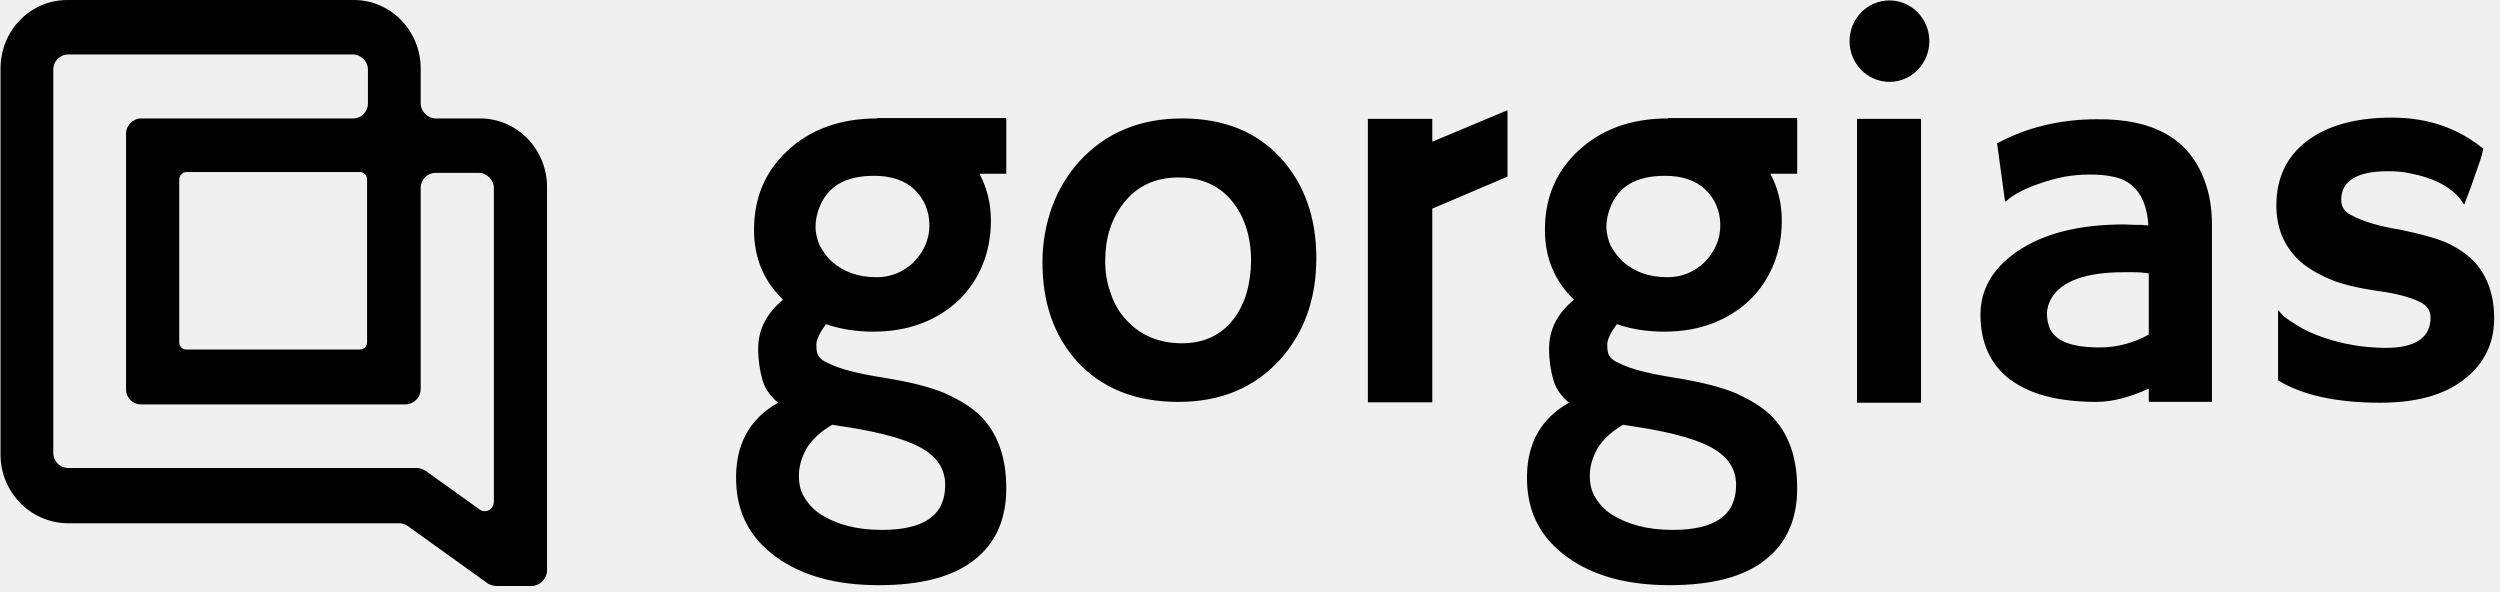
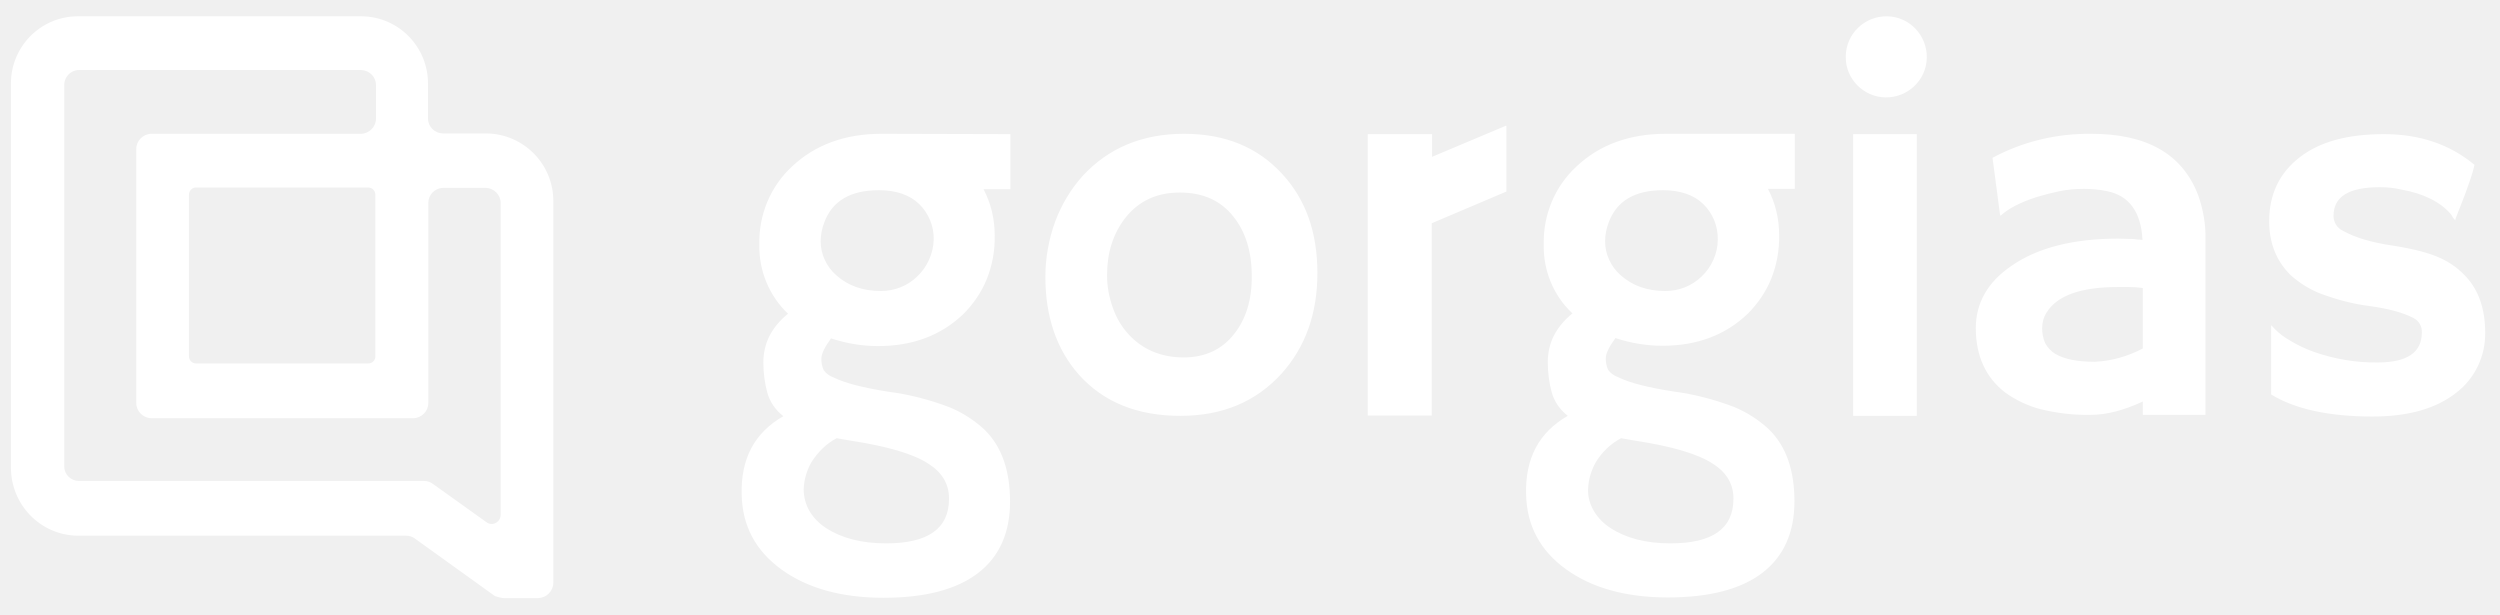
- <svg xmlns="http://www.w3.org/2000/svg" width="389" height="92" viewBox="0 0 389 92" fill="none">
-   <path d="M77.36 91.182H82.728C83.957 91.182 85.056 90.083 85.121 88.854V29.101C85.121 23.216 80.464 18.43 74.709 18.43H67.79C66.561 18.43 65.461 17.331 65.461 16.102V10.67C65.461 4.785 60.805 0 55.05 0H10.494C4.738 0 0.082 4.721 0.082 10.67V70.747C0.082 76.567 4.738 81.352 10.494 81.417H62.099C62.551 81.417 63.004 81.546 63.392 81.805L76.002 90.859C76.39 91.053 76.908 91.182 77.36 91.182ZM64.815 72.816H10.623C9.33 72.816 8.295 71.781 8.295 70.488V10.8C8.295 9.506 9.33 8.472 10.623 8.472H54.92C56.149 8.472 57.249 9.571 57.249 10.8V16.102C57.249 17.396 56.214 18.43 54.92 18.43H21.94C20.711 18.43 19.612 19.53 19.612 20.758V60.594C19.612 61.887 20.646 62.922 21.94 62.922H63.133C64.362 62.922 65.461 61.823 65.461 60.594V29.23C65.461 27.937 66.496 26.902 67.79 26.902H74.515C75.744 26.902 76.843 28.001 76.843 29.23V78.054C76.843 79.283 75.55 79.93 74.644 79.283L66.237 73.269C65.72 72.945 65.267 72.816 64.815 72.816ZM56.02 54.386H28.989C28.407 54.386 27.889 53.933 27.889 53.222V27.937C27.889 27.355 28.342 26.773 28.989 26.773H56.02C56.602 26.773 57.119 27.225 57.119 27.937V53.222C57.119 53.868 56.667 54.386 56.02 54.386ZM293.998 12.74C297.426 12.74 300.206 9.894 300.206 6.402C300.206 2.91 297.426 0.065 293.998 0.065C290.571 0.065 287.79 2.91 287.79 6.402C287.79 9.894 290.571 12.74 293.998 12.74ZM222.863 22.052V18.495H212.84V62.599H222.863V32.463L234.568 27.484V17.202H234.439L222.863 22.052ZM183.933 18.43C177.402 18.43 172.099 20.629 168.025 25.026C166.15 27.096 164.727 29.424 163.692 32.205C162.722 34.921 162.205 37.831 162.205 40.806C162.205 47.014 163.951 52.122 167.443 56.067C171.323 60.4 176.626 62.534 183.351 62.534C189.947 62.534 195.185 60.335 199.195 55.938C202.946 51.734 204.821 46.496 204.821 40.159C204.821 33.821 202.946 28.648 199.324 24.639C195.573 20.5 190.4 18.43 183.933 18.43ZM191.823 49.794C189.947 52.187 187.231 53.416 183.933 53.416C180.376 53.416 177.402 52.187 175.203 49.73C174.168 48.63 173.328 47.208 172.81 45.591C172.228 43.974 171.97 42.358 171.97 40.611C171.97 37.055 172.875 34.145 174.815 31.623C176.884 28.971 179.73 27.613 183.351 27.613C186.908 27.613 189.753 28.842 191.758 31.364C193.633 33.692 194.668 36.796 194.668 40.611C194.603 44.362 193.698 47.466 191.823 49.794ZM288.954 18.495H298.913V62.663H288.954V18.495ZM136.467 18.43C130.776 18.43 126.055 20.112 122.434 23.539C119.007 26.773 117.325 30.847 117.325 35.761C117.325 40.094 118.813 43.716 121.852 46.626C119.265 48.76 117.972 51.282 117.972 54.257C117.972 56.067 118.231 57.684 118.619 59.042C119.007 60.465 119.847 61.629 121.076 62.663C116.549 65.185 114.35 69.324 114.544 74.95C114.674 79.865 116.743 83.745 120.753 86.655C124.827 89.63 130.194 91.053 136.726 91.053C143.322 91.053 148.236 89.759 151.535 87.172C154.897 84.586 156.579 80.835 156.579 75.985C156.579 71.135 155.221 67.384 152.569 64.733C151.147 63.31 149.271 62.211 147.008 61.176C144.68 60.206 141.576 59.43 137.566 58.783C133.492 58.137 130.647 57.425 128.901 56.52C128.06 56.197 127.543 55.744 127.349 55.356C127.09 54.968 127.025 54.386 127.025 53.61C127.025 52.834 127.543 51.799 128.513 50.441C130.776 51.217 133.234 51.605 135.885 51.605C141.317 51.605 145.779 49.924 149.271 46.626C150.823 45.074 152.052 43.263 152.893 41.194C153.733 39.124 154.186 36.861 154.186 34.274C154.186 31.752 153.604 29.295 152.44 27.096C152.44 27.096 152.44 27.031 152.375 27.031H156.579V18.366H136.467V18.43ZM129.483 66.091L131.552 66.414C137.372 67.319 141.511 68.483 143.904 70.035C146.038 71.394 147.072 73.204 147.072 75.468C147.072 80.188 143.774 82.452 137.178 82.452C133.298 82.452 130.194 81.611 127.737 80.059C126.637 79.348 125.797 78.442 125.215 77.472C124.568 76.502 124.309 75.338 124.309 73.98C124.309 72.622 124.697 71.2 125.538 69.712C126.443 68.289 127.737 67.125 129.483 66.091ZM142.093 40.87C140.476 42.358 138.601 43.134 136.402 43.134C133.492 43.134 131.229 42.293 129.418 40.676C128.577 39.965 128.06 39.059 127.543 38.219C127.155 37.249 126.896 36.343 126.896 35.309C126.896 34.339 127.09 33.304 127.478 32.334C128.771 28.971 131.552 27.355 136.014 27.355C138.666 27.355 140.8 28.066 142.287 29.489C143.774 30.911 144.615 32.787 144.615 35.115C144.615 37.184 143.774 39.189 142.093 40.87ZM343.017 28.066C343.793 30.071 344.181 32.399 344.181 34.985V62.534H334.351V60.465C331.376 61.823 328.66 62.534 326.203 62.534C323.099 62.534 320.512 62.211 318.313 61.629C316.115 61.047 314.239 60.141 312.752 59.042C309.713 56.714 308.161 53.351 308.161 48.954C308.161 45.074 310.036 41.776 313.787 39.189C317.861 36.343 323.487 34.921 330.536 34.921L332.152 34.985C332.346 34.985 332.476 34.985 332.67 34.985C332.864 34.985 333.058 34.985 333.252 34.985C333.446 34.985 333.64 35.05 333.769 35.05C333.963 35.05 334.157 35.05 334.286 35.115C334.028 30.782 332.217 28.131 328.725 27.484C327.626 27.225 326.332 27.161 325.104 27.161C323.746 27.161 322.517 27.29 321.288 27.484C319.995 27.743 318.831 28.066 317.667 28.454C315.145 29.295 313.205 30.265 312.105 31.364L311.976 31.299L310.747 22.311C315.403 19.788 320.641 18.56 326.203 18.56C335.062 18.43 340.624 21.599 343.017 28.066ZM334.351 52.058V46.367V42.552C333.575 42.422 332.864 42.358 332.088 42.358H330.471C324.586 42.358 320.835 43.716 319.219 46.367C318.766 47.143 318.507 47.984 318.507 48.824C318.507 49.73 318.701 50.506 318.96 51.152C319.283 51.799 319.801 52.381 320.512 52.834C321.87 53.675 324.004 54.062 326.72 54.062C329.436 54.062 332.023 53.351 334.351 52.058ZM381.106 37.96C382.787 38.801 384.145 39.771 385.18 40.935C387.056 43.069 388.09 45.914 388.09 49.536C388.09 53.351 386.603 56.52 383.563 58.913C380.459 61.435 376.062 62.663 370.371 62.663C363.581 62.663 358.214 61.499 354.463 59.171V48.307C354.463 48.242 354.721 48.501 355.11 48.954C355.498 49.406 356.338 49.924 357.438 50.635C358.537 51.346 359.895 51.928 361.318 52.446C364.486 53.545 367.784 54.127 371.277 54.127C375.868 54.127 378.196 52.51 378.196 49.406C378.196 48.436 377.743 47.66 376.838 47.143C375.286 46.302 372.958 45.656 369.919 45.268C366.879 44.815 364.357 44.233 362.417 43.392C360.477 42.552 358.86 41.581 357.632 40.417C355.368 38.219 354.204 35.438 354.204 31.946C354.204 27.678 355.821 24.315 358.99 21.922C362.158 19.53 366.556 18.301 372.182 18.301C377.743 18.301 382.464 19.918 386.409 23.151C386.215 23.863 386.086 24.574 385.827 25.221C385.18 27.031 384.727 28.325 384.469 29.101L383.563 31.493C383.499 31.752 383.434 31.817 383.434 31.817C383.369 31.817 383.175 31.493 382.787 30.911C381.106 28.907 378.455 27.613 374.963 26.967C373.863 26.708 372.764 26.643 371.6 26.643C366.75 26.643 364.292 28.131 364.292 31.105C364.292 32.075 364.745 32.916 365.78 33.433C367.655 34.468 370.307 35.244 373.605 35.761C376.903 36.473 379.36 37.119 381.106 37.96ZM259.53 18.43C253.839 18.43 249.119 20.112 245.497 23.539C242.07 26.773 240.388 30.847 240.388 35.761C240.388 40.094 241.876 43.716 244.915 46.626C242.328 48.76 241.035 51.282 241.035 54.257C241.035 56.067 241.294 57.684 241.682 59.042C242.07 60.465 242.91 61.629 244.139 62.663C239.612 65.185 237.414 69.324 237.608 74.95C237.737 79.865 239.806 83.745 243.816 86.655C247.89 89.63 253.257 91.053 259.789 91.053C266.385 91.053 271.3 89.759 274.598 87.172C277.961 84.586 279.642 80.835 279.642 75.985C279.642 71.135 278.284 67.384 275.633 64.733C274.21 63.31 272.334 62.211 270.071 61.176C267.743 60.206 264.639 59.43 260.63 58.783C256.555 58.137 253.71 57.425 251.964 56.52C251.123 56.197 250.606 55.744 250.412 55.356C250.153 54.968 250.089 54.386 250.089 53.61C250.089 52.834 250.606 51.799 251.576 50.441C253.839 51.217 256.297 51.605 258.948 51.605C264.38 51.605 268.842 49.924 272.334 46.626C273.886 45.074 275.115 43.263 275.956 41.194C276.797 39.124 277.249 36.861 277.249 34.274C277.249 31.752 276.667 29.295 275.503 27.096C275.503 27.096 275.503 27.031 275.439 27.031H279.642V18.366H259.53V18.43ZM252.546 66.091L254.615 66.414C260.436 67.319 264.574 68.483 266.967 70.035C269.101 71.394 270.136 73.204 270.136 75.468C270.136 80.188 266.838 82.452 260.242 82.452C256.361 82.452 253.257 81.611 250.8 80.059C249.701 79.348 248.86 78.442 248.278 77.472C247.631 76.502 247.373 75.338 247.373 73.98C247.373 72.622 247.761 71.2 248.601 69.712C249.507 68.289 250.8 67.125 252.546 66.091ZM265.156 40.87C263.54 42.358 261.664 43.134 259.466 43.134C256.555 43.134 254.292 42.293 252.481 40.676C251.705 39.965 251.123 39.059 250.606 38.219C250.218 37.249 249.959 36.343 249.959 35.309C249.959 34.339 250.153 33.304 250.541 32.334C251.835 28.971 254.615 27.355 259.077 27.355C261.729 27.355 263.863 28.066 265.35 29.489C266.838 30.911 267.678 32.787 267.678 35.115C267.678 37.184 266.838 39.189 265.156 40.87Z" fill="black" />
+ <svg xmlns="http://www.w3.org/2000/svg" width="118" height="29" viewBox="0 0 118 29" fill="none">
+   <g clip-path="url(#clip0_71_213)">
+     <path d="M23.804 28.231H25.409C25.787 28.215 26.101 27.916 26.117 27.522V9.513C26.133 7.764 24.732 6.331 22.986 6.299C22.986 6.299 22.986 6.299 22.97 6.299H20.893C20.515 6.283 20.201 5.984 20.201 5.59V3.967C20.216 2.218 18.816 0.785 17.069 0.769C17.069 0.769 17.069 0.769 17.054 0.769H3.648C1.901 0.785 0.501 2.218 0.516 3.967C0.516 3.967 0.516 3.967 0.516 3.983V22.071C0.516 23.82 1.901 25.253 3.648 25.285H19.178C19.32 25.285 19.461 25.332 19.571 25.411L23.363 28.137C23.521 28.184 23.662 28.231 23.804 28.231ZM20.028 22.701H3.726C3.349 22.701 3.034 22.401 3.034 22.023C3.034 22.008 3.034 22.008 3.034 21.992V3.999C3.034 3.621 3.349 3.305 3.726 3.305H17.054C17.431 3.321 17.746 3.621 17.746 4.014V5.606C17.746 5.984 17.431 6.299 17.054 6.315H7.125C6.747 6.331 6.433 6.646 6.433 7.024V19.03C6.433 19.408 6.747 19.723 7.125 19.739H19.524C19.902 19.723 20.216 19.408 20.216 19.03V9.576C20.216 9.198 20.515 8.883 20.909 8.867H22.939C23.316 8.883 23.631 9.198 23.631 9.576V24.292C23.631 24.529 23.458 24.718 23.222 24.733C23.127 24.733 23.033 24.702 22.97 24.654L20.437 22.843C20.311 22.748 20.169 22.701 20.028 22.701ZM17.384 17.155H9.249C9.06 17.155 8.919 16.997 8.919 16.824V9.198C8.919 9.009 9.06 8.851 9.249 8.851H17.384C17.573 8.851 17.715 9.009 17.715 9.182V16.808C17.73 16.997 17.573 17.155 17.384 17.155ZM88.994 4.597C90.048 4.613 90.929 3.778 90.945 2.722C90.96 1.667 90.127 0.785 89.073 0.769C88.018 0.753 87.137 1.588 87.121 2.644C87.121 2.659 87.121 2.675 87.121 2.691C87.106 3.715 87.955 4.582 88.994 4.597ZM67.594 7.402V6.331H64.557V19.613H67.579V10.537L71.103 9.041V5.937H71.072L67.594 7.402ZM55.887 6.315C53.92 6.315 52.331 6.977 51.104 8.3C50.538 8.93 50.097 9.671 49.798 10.474C49.499 11.309 49.342 12.176 49.342 13.074C49.342 14.933 49.861 16.477 50.915 17.675C52.08 18.983 53.684 19.628 55.715 19.628C57.697 19.628 59.27 18.967 60.482 17.643C61.615 16.383 62.181 14.807 62.181 12.885C62.181 10.963 61.631 9.419 60.529 8.221C59.365 6.945 57.823 6.315 55.887 6.315ZM58.248 15.768C57.681 16.493 56.879 16.871 55.872 16.871C54.802 16.871 53.905 16.493 53.244 15.752C52.914 15.39 52.678 14.965 52.52 14.508C52.347 14.019 52.253 13.515 52.253 12.995C52.253 11.924 52.536 11.041 53.102 10.301C53.732 9.497 54.581 9.088 55.683 9.088C56.785 9.088 57.618 9.466 58.216 10.222C58.783 10.931 59.082 11.861 59.082 13.011C59.097 14.13 58.814 15.059 58.248 15.768ZM87.468 6.331H90.473V19.628H87.468V6.331ZM41.6 6.315C39.885 6.315 38.469 6.835 37.383 7.859C36.361 8.804 35.81 10.143 35.841 11.53C35.81 12.759 36.297 13.956 37.194 14.807C36.408 15.453 36.03 16.209 36.03 17.108C36.03 17.596 36.093 18.084 36.219 18.541C36.344 18.983 36.612 19.361 36.974 19.644C35.621 20.416 34.96 21.645 35.007 23.347C35.038 24.828 35.668 25.994 36.88 26.876C38.091 27.758 39.712 28.215 41.694 28.215C43.677 28.215 45.156 27.821 46.163 27.049C47.17 26.277 47.674 25.143 47.674 23.678C47.674 22.212 47.281 21.078 46.478 20.29C45.99 19.833 45.424 19.471 44.81 19.219C43.897 18.872 42.938 18.62 41.962 18.494C40.751 18.305 39.885 18.084 39.35 17.817C39.161 17.753 38.988 17.628 38.878 17.47C38.799 17.297 38.768 17.123 38.768 16.934C38.768 16.698 38.925 16.383 39.224 15.973C39.948 16.209 40.688 16.335 41.443 16.335C43.079 16.335 44.417 15.831 45.471 14.823C45.943 14.35 46.321 13.799 46.572 13.184C46.84 12.523 46.966 11.814 46.95 11.105C46.95 10.348 46.777 9.608 46.431 8.946C46.431 8.946 46.431 8.93 46.415 8.93H47.69V6.331L41.6 6.315ZM39.492 20.684L40.121 20.794C41.883 21.062 43.127 21.425 43.834 21.897C44.48 22.307 44.794 22.858 44.794 23.536C44.794 24.954 43.803 25.647 41.821 25.647C40.656 25.647 39.712 25.395 38.988 24.922C38.673 24.718 38.406 24.45 38.217 24.135C38.029 23.82 37.934 23.457 37.934 23.095C37.95 22.638 38.076 22.212 38.296 21.819C38.611 21.33 39.004 20.936 39.492 20.684ZM43.284 13.058C42.827 13.499 42.214 13.736 41.584 13.736C40.719 13.736 40.026 13.484 39.476 12.995C39.24 12.79 39.051 12.538 38.925 12.255C38.799 11.987 38.736 11.688 38.736 11.388C38.736 11.073 38.799 10.774 38.909 10.49C39.287 9.482 40.137 8.978 41.49 8.978C42.292 8.978 42.938 9.198 43.378 9.624C43.834 10.065 44.086 10.679 44.071 11.309C44.055 11.955 43.772 12.601 43.284 13.058ZM103.753 9.214C103.989 9.876 104.115 10.585 104.099 11.294V19.581H101.141V18.951C100.26 19.361 99.442 19.581 98.686 19.581C97.884 19.597 97.082 19.502 96.311 19.313C95.713 19.156 95.146 18.888 94.642 18.526C93.73 17.817 93.258 16.808 93.258 15.485C93.258 14.319 93.808 13.31 94.957 12.538C96.184 11.688 97.868 11.262 99.993 11.262L100.481 11.278C100.528 11.278 100.575 11.278 100.638 11.278C100.701 11.278 100.748 11.294 100.811 11.294C100.858 11.309 100.921 11.309 100.968 11.309C101.031 11.309 101.078 11.325 101.125 11.325C101.063 10.017 100.496 9.23 99.458 9.025C99.096 8.946 98.734 8.915 98.356 8.915C97.978 8.915 97.585 8.946 97.207 9.025C96.83 9.104 96.468 9.198 96.106 9.308C95.335 9.56 94.769 9.86 94.438 10.175L94.406 10.159L94.045 7.449C95.477 6.677 97.082 6.299 98.702 6.315C101.346 6.315 103.014 7.276 103.753 9.214ZM101.141 16.446V13.594C100.921 13.562 100.685 13.547 100.465 13.547H99.977C98.199 13.547 97.082 13.956 96.594 14.76C96.452 14.98 96.389 15.248 96.389 15.5C96.389 15.737 96.436 15.973 96.531 16.194C96.641 16.398 96.799 16.572 97.003 16.698C97.428 16.95 98.041 17.076 98.86 17.076C99.647 17.044 100.433 16.824 101.141 16.446ZM115.208 12.192C115.68 12.412 116.089 12.712 116.436 13.105C117.002 13.736 117.301 14.602 117.301 15.705C117.317 16.808 116.813 17.864 115.948 18.526C115.004 19.282 113.682 19.66 111.983 19.66C109.937 19.66 108.332 19.313 107.199 18.62V15.359C107.199 15.343 107.262 15.406 107.388 15.548C107.593 15.752 107.829 15.926 108.08 16.068C108.442 16.288 108.836 16.477 109.245 16.619C110.205 16.95 111.212 17.123 112.235 17.108C113.619 17.108 114.311 16.635 114.311 15.69C114.327 15.406 114.17 15.138 113.918 15.012C113.446 14.76 112.754 14.571 111.841 14.445C111.07 14.35 110.315 14.145 109.575 13.878C109.04 13.673 108.553 13.373 108.127 12.995C107.451 12.334 107.105 11.483 107.105 10.443C107.105 9.167 107.593 8.158 108.553 7.418C109.512 6.677 110.834 6.331 112.518 6.331C114.201 6.331 115.617 6.803 116.797 7.78C116.75 8.001 116.687 8.205 116.625 8.395C116.436 8.946 116.294 9.34 116.2 9.56L115.916 10.285C115.901 10.317 115.901 10.364 115.885 10.396C115.806 10.317 115.743 10.222 115.696 10.128C115.193 9.529 114.39 9.135 113.336 8.946C113.005 8.867 112.675 8.836 112.329 8.836C110.865 8.836 110.142 9.277 110.142 10.191C110.142 10.49 110.315 10.774 110.598 10.9C111.165 11.215 111.951 11.451 112.943 11.593C113.934 11.751 114.673 11.94 115.208 12.192ZM78.624 6.315C76.909 6.315 75.493 6.835 74.408 7.859C73.385 8.804 72.834 10.143 72.865 11.53C72.834 12.759 73.322 13.956 74.219 14.791C73.432 15.437 73.055 16.194 73.055 17.092C73.055 17.58 73.117 18.069 73.243 18.526C73.369 18.967 73.636 19.345 73.999 19.628C72.645 20.401 71.984 21.629 72.032 23.331C72.063 24.812 72.692 25.978 73.904 26.86C75.116 27.743 76.736 28.2 78.719 28.2C80.701 28.2 82.18 27.806 83.188 27.034C84.195 26.262 84.698 25.127 84.698 23.662C84.698 22.197 84.305 21.062 83.502 20.274C83.014 19.817 82.448 19.455 81.835 19.203C80.922 18.856 79.962 18.604 78.987 18.478C77.775 18.289 76.909 18.069 76.374 17.801C76.186 17.738 76.013 17.612 75.903 17.454C75.824 17.281 75.792 17.108 75.792 16.919C75.792 16.682 75.95 16.367 76.249 15.957C76.972 16.194 77.712 16.32 78.467 16.32C80.104 16.32 81.441 15.816 82.495 14.807C82.967 14.335 83.345 13.783 83.597 13.169C83.864 12.507 83.99 11.798 83.975 11.089C83.975 10.332 83.801 9.592 83.455 8.93C83.455 8.93 83.455 8.915 83.439 8.915H84.714V6.315H78.624ZM76.516 20.684L77.145 20.794C78.908 21.062 80.151 21.425 80.859 21.897C81.504 22.307 81.819 22.858 81.819 23.536C81.819 24.954 80.827 25.647 78.845 25.647C77.68 25.647 76.736 25.395 76.013 24.922C75.698 24.718 75.43 24.45 75.241 24.135C75.052 23.82 74.942 23.457 74.958 23.095C74.974 22.638 75.1 22.212 75.32 21.819C75.619 21.33 76.028 20.936 76.516 20.684ZM80.308 13.058C79.852 13.499 79.238 13.736 78.609 13.736C77.743 13.736 77.051 13.484 76.5 12.995C76.264 12.79 76.075 12.538 75.95 12.255C75.824 11.987 75.761 11.688 75.761 11.388C75.761 11.073 75.824 10.774 75.934 10.49C76.311 9.482 77.161 8.978 78.499 8.978C79.301 8.978 79.946 9.198 80.387 9.624C80.843 10.065 81.095 10.679 81.079 11.309C81.079 11.955 80.796 12.601 80.308 13.058Z" fill="white" />
+   </g>
+   <defs>
+     <clipPath id="clip0_71_213">
+       <rect width="116.785" height="27.462" fill="white" transform="translate(0.516113 0.768555)" />
+     </clipPath>
+   </defs>
</svg>
